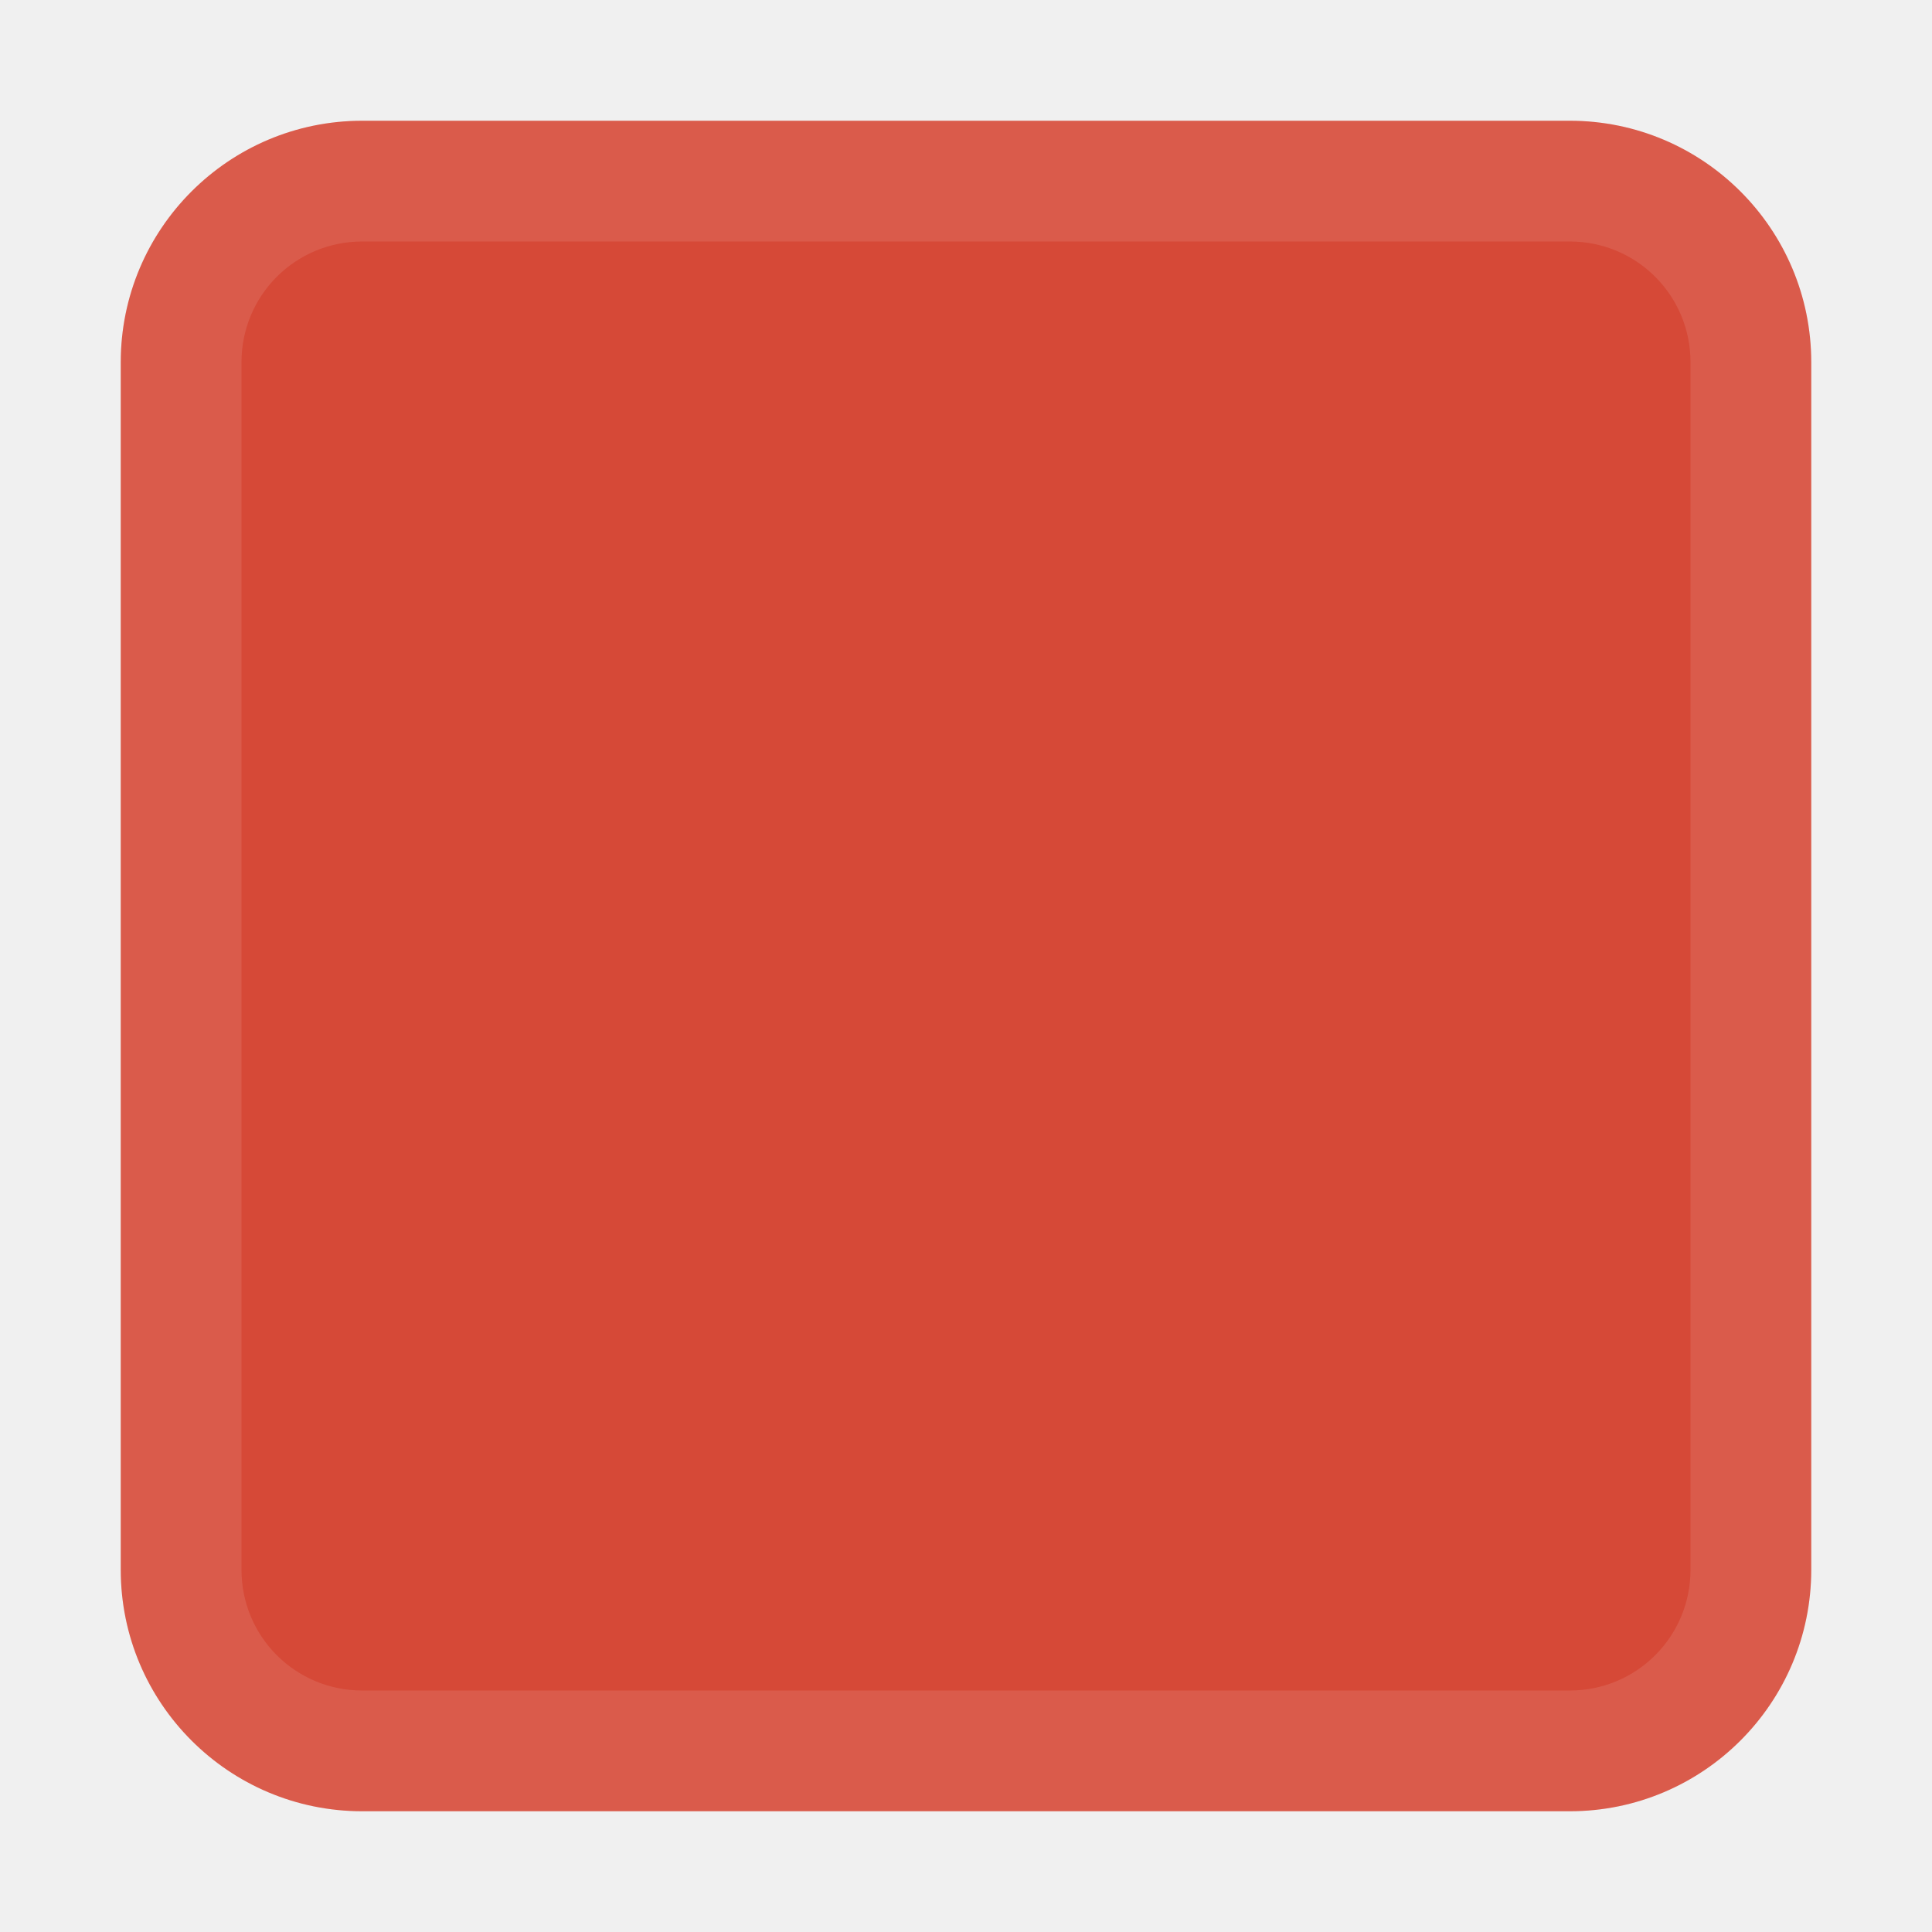
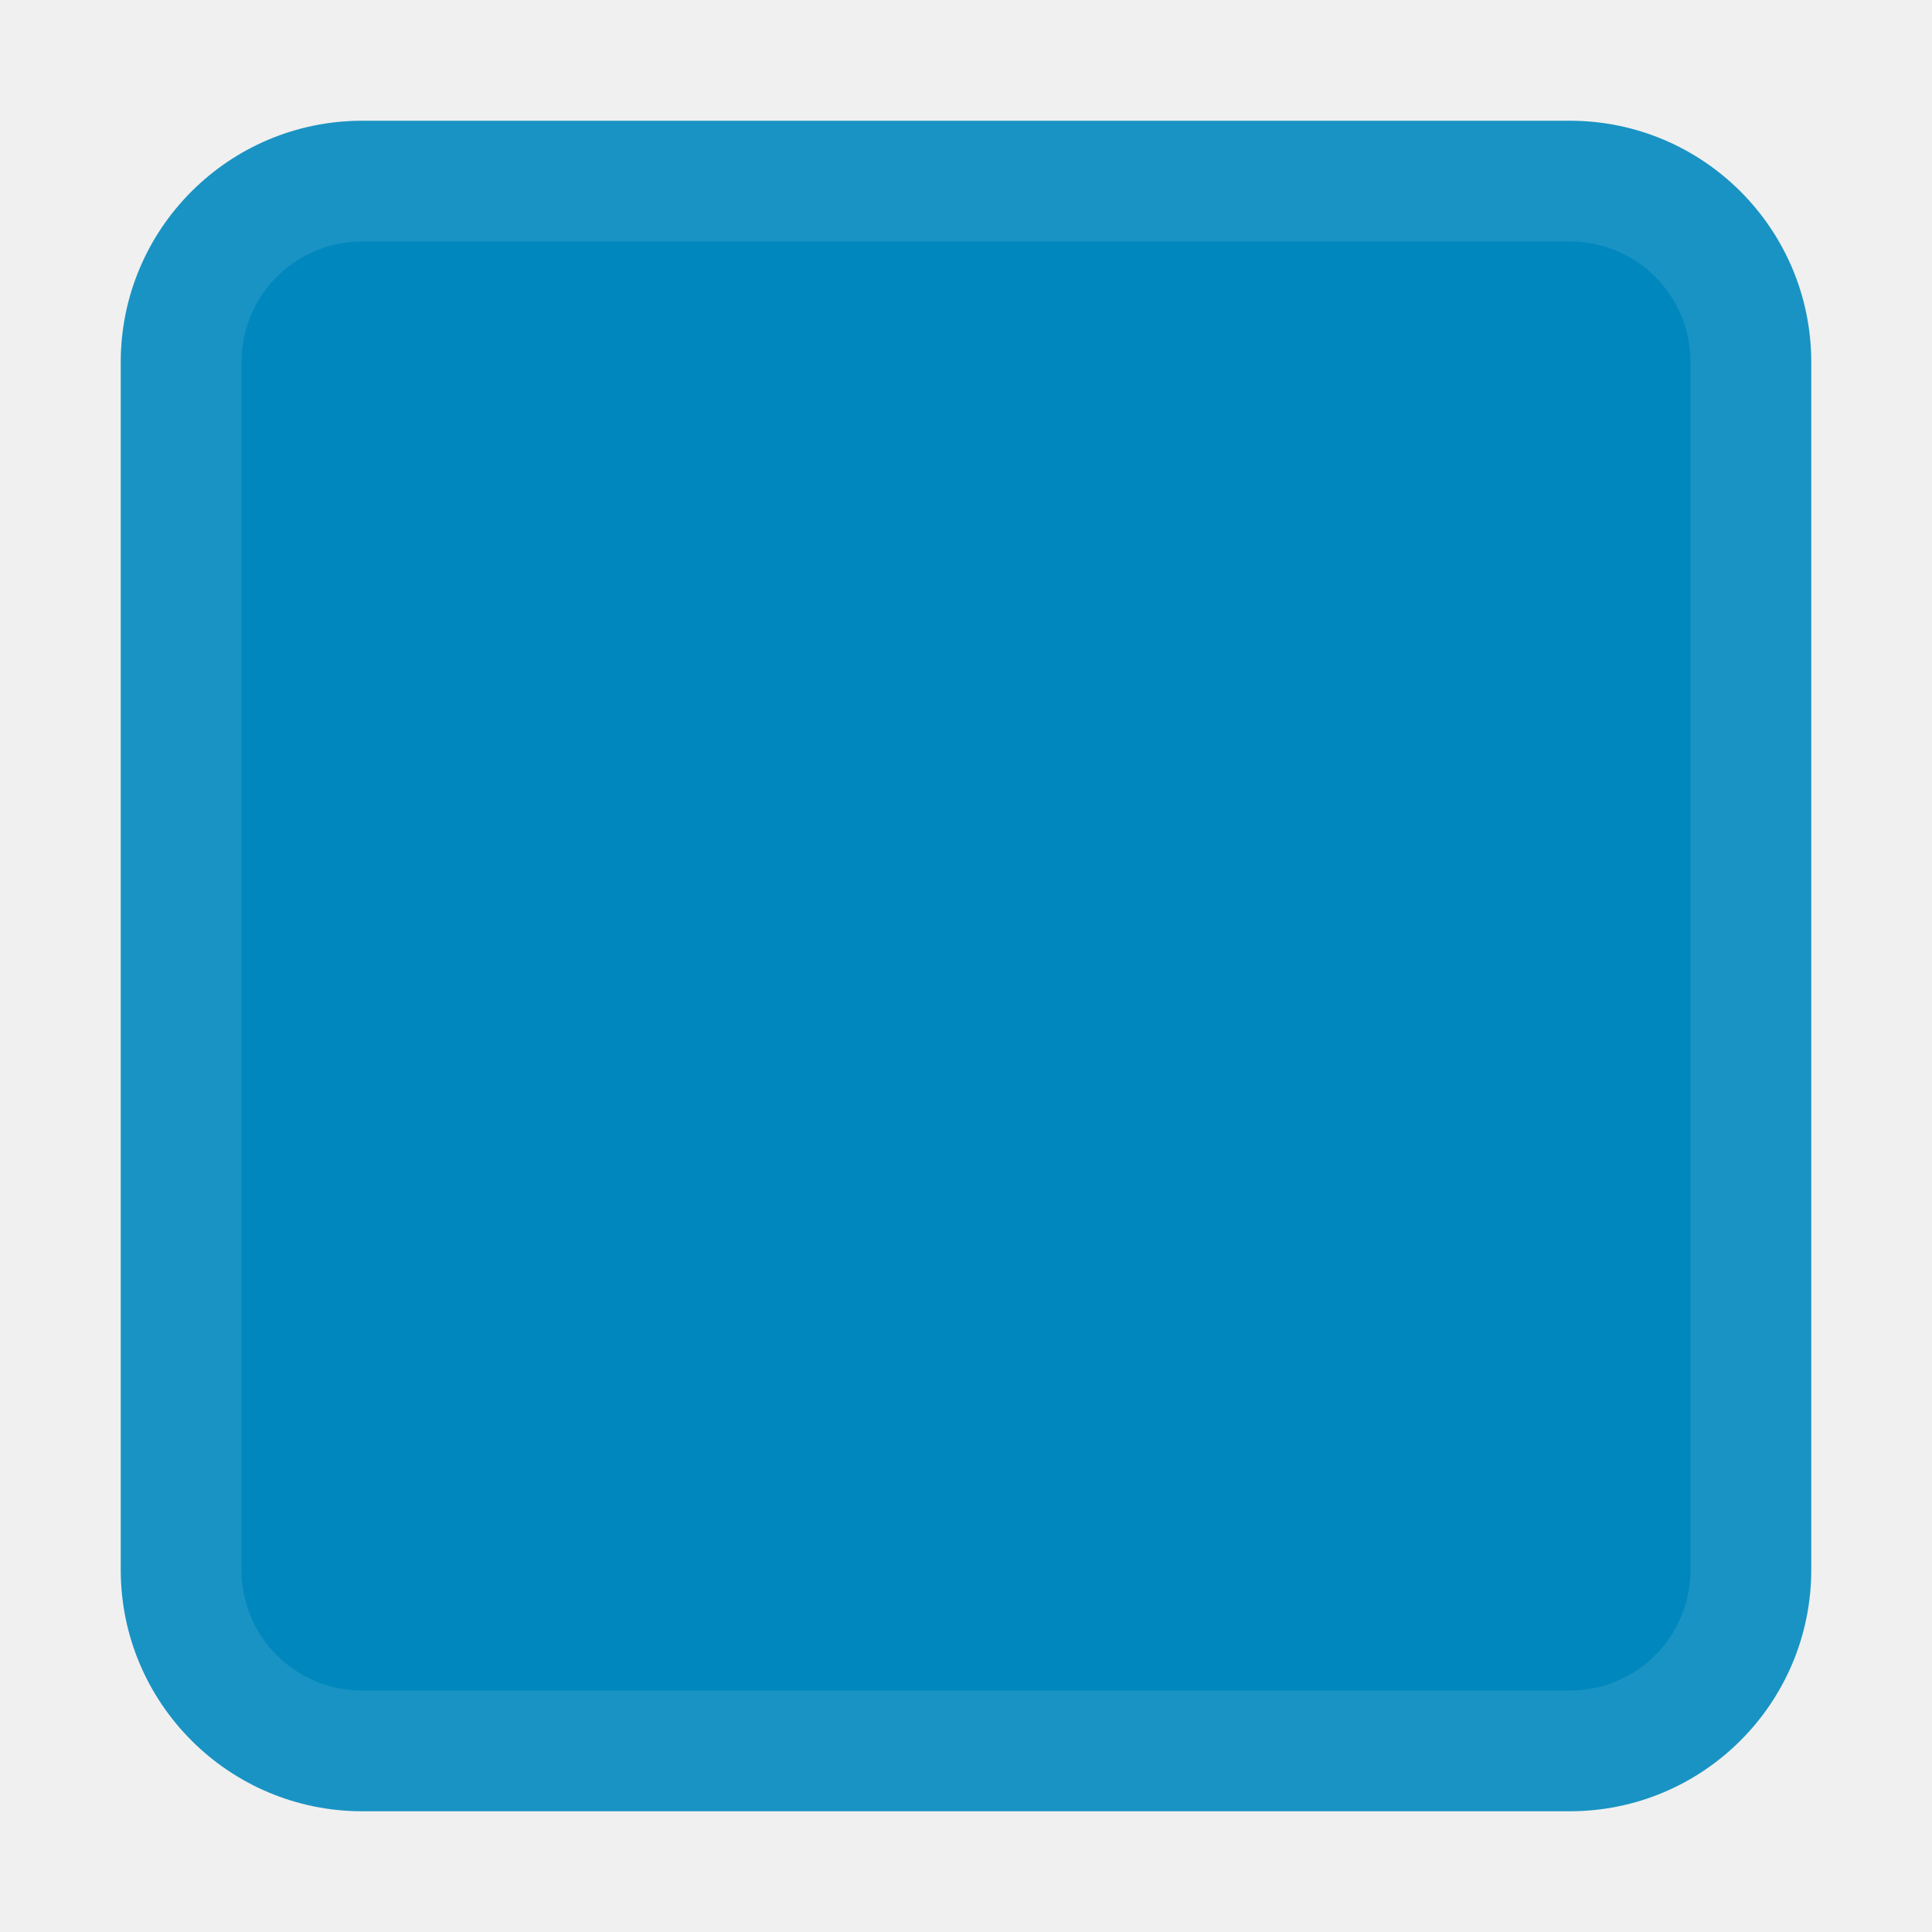
<svg xmlns="http://www.w3.org/2000/svg" width="16" height="16" id="svg11300" version="1.0" style="display:inline;enable-background:new">
  <defs id="defs3" />
  <g style="display:inline" id="layer1" transform="translate(0,-284)">
-     <rect rx="2" ry="2" y="285" x="1" height="14" width="14" id="rect3015-6" style="fill:#d64937;fill-opacity:1;stroke:none" />
+     <rect rx="2" ry="2" y="285" x="1" height="14" width="14" id="rect3015-6" style="fill:#0087BD;fill-opacity:1;stroke:none" />
    <path style="fill:#ffffff;fill-opacity:1;stroke:none;opacity:0.1" d="M 3 1 C 1.892 1 1 1.892 1 3 L 1 13 C 1 14.108 1.892 15 3 15 L 13 15 C 14.108 15 15 14.108 15 13 L 15 3 C 15 1.892 14.108 1 13 1 L 3 1 z M 3 2 L 13 2 C 13.554 2 14 2.446 14 3 L 14 13 C 14 13.554 13.554 14 13 14 L 3 14 C 2.446 14 2 13.554 2 13 L 2 3 C 2 2.446 2.446 2 3 2 z " transform="translate(0,284)" id="rect4136" />
  </g>
</svg>
